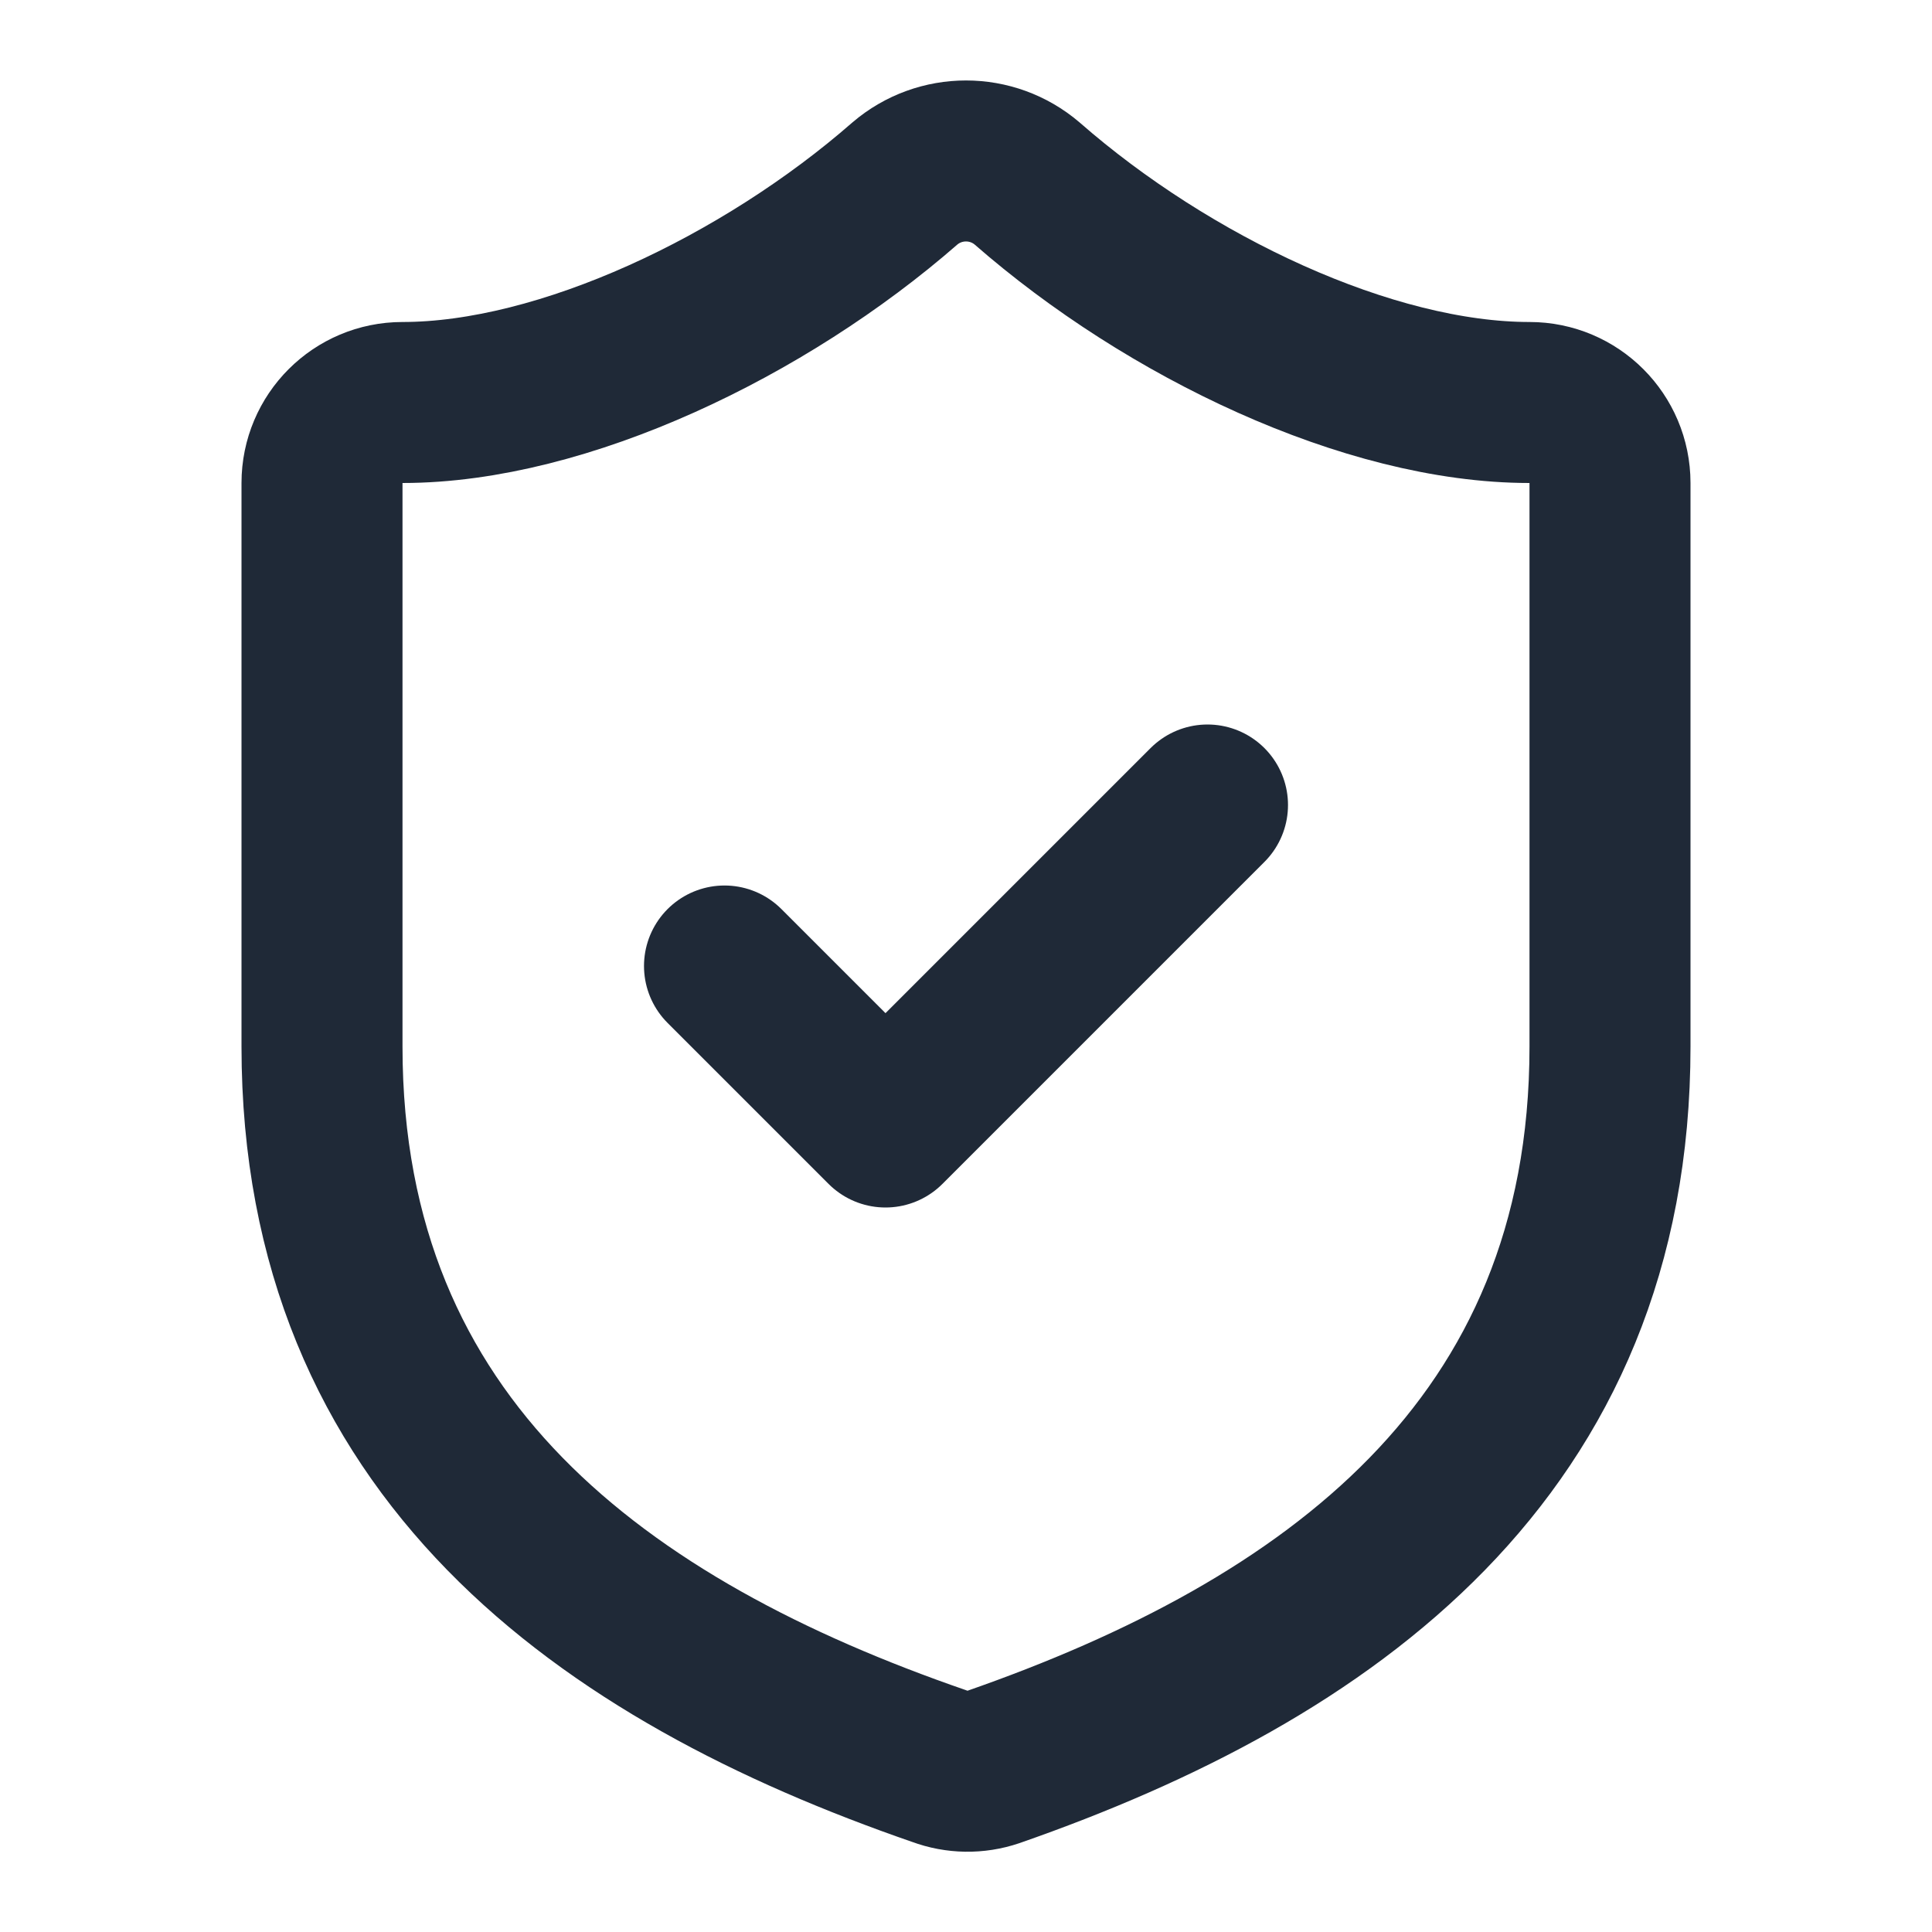
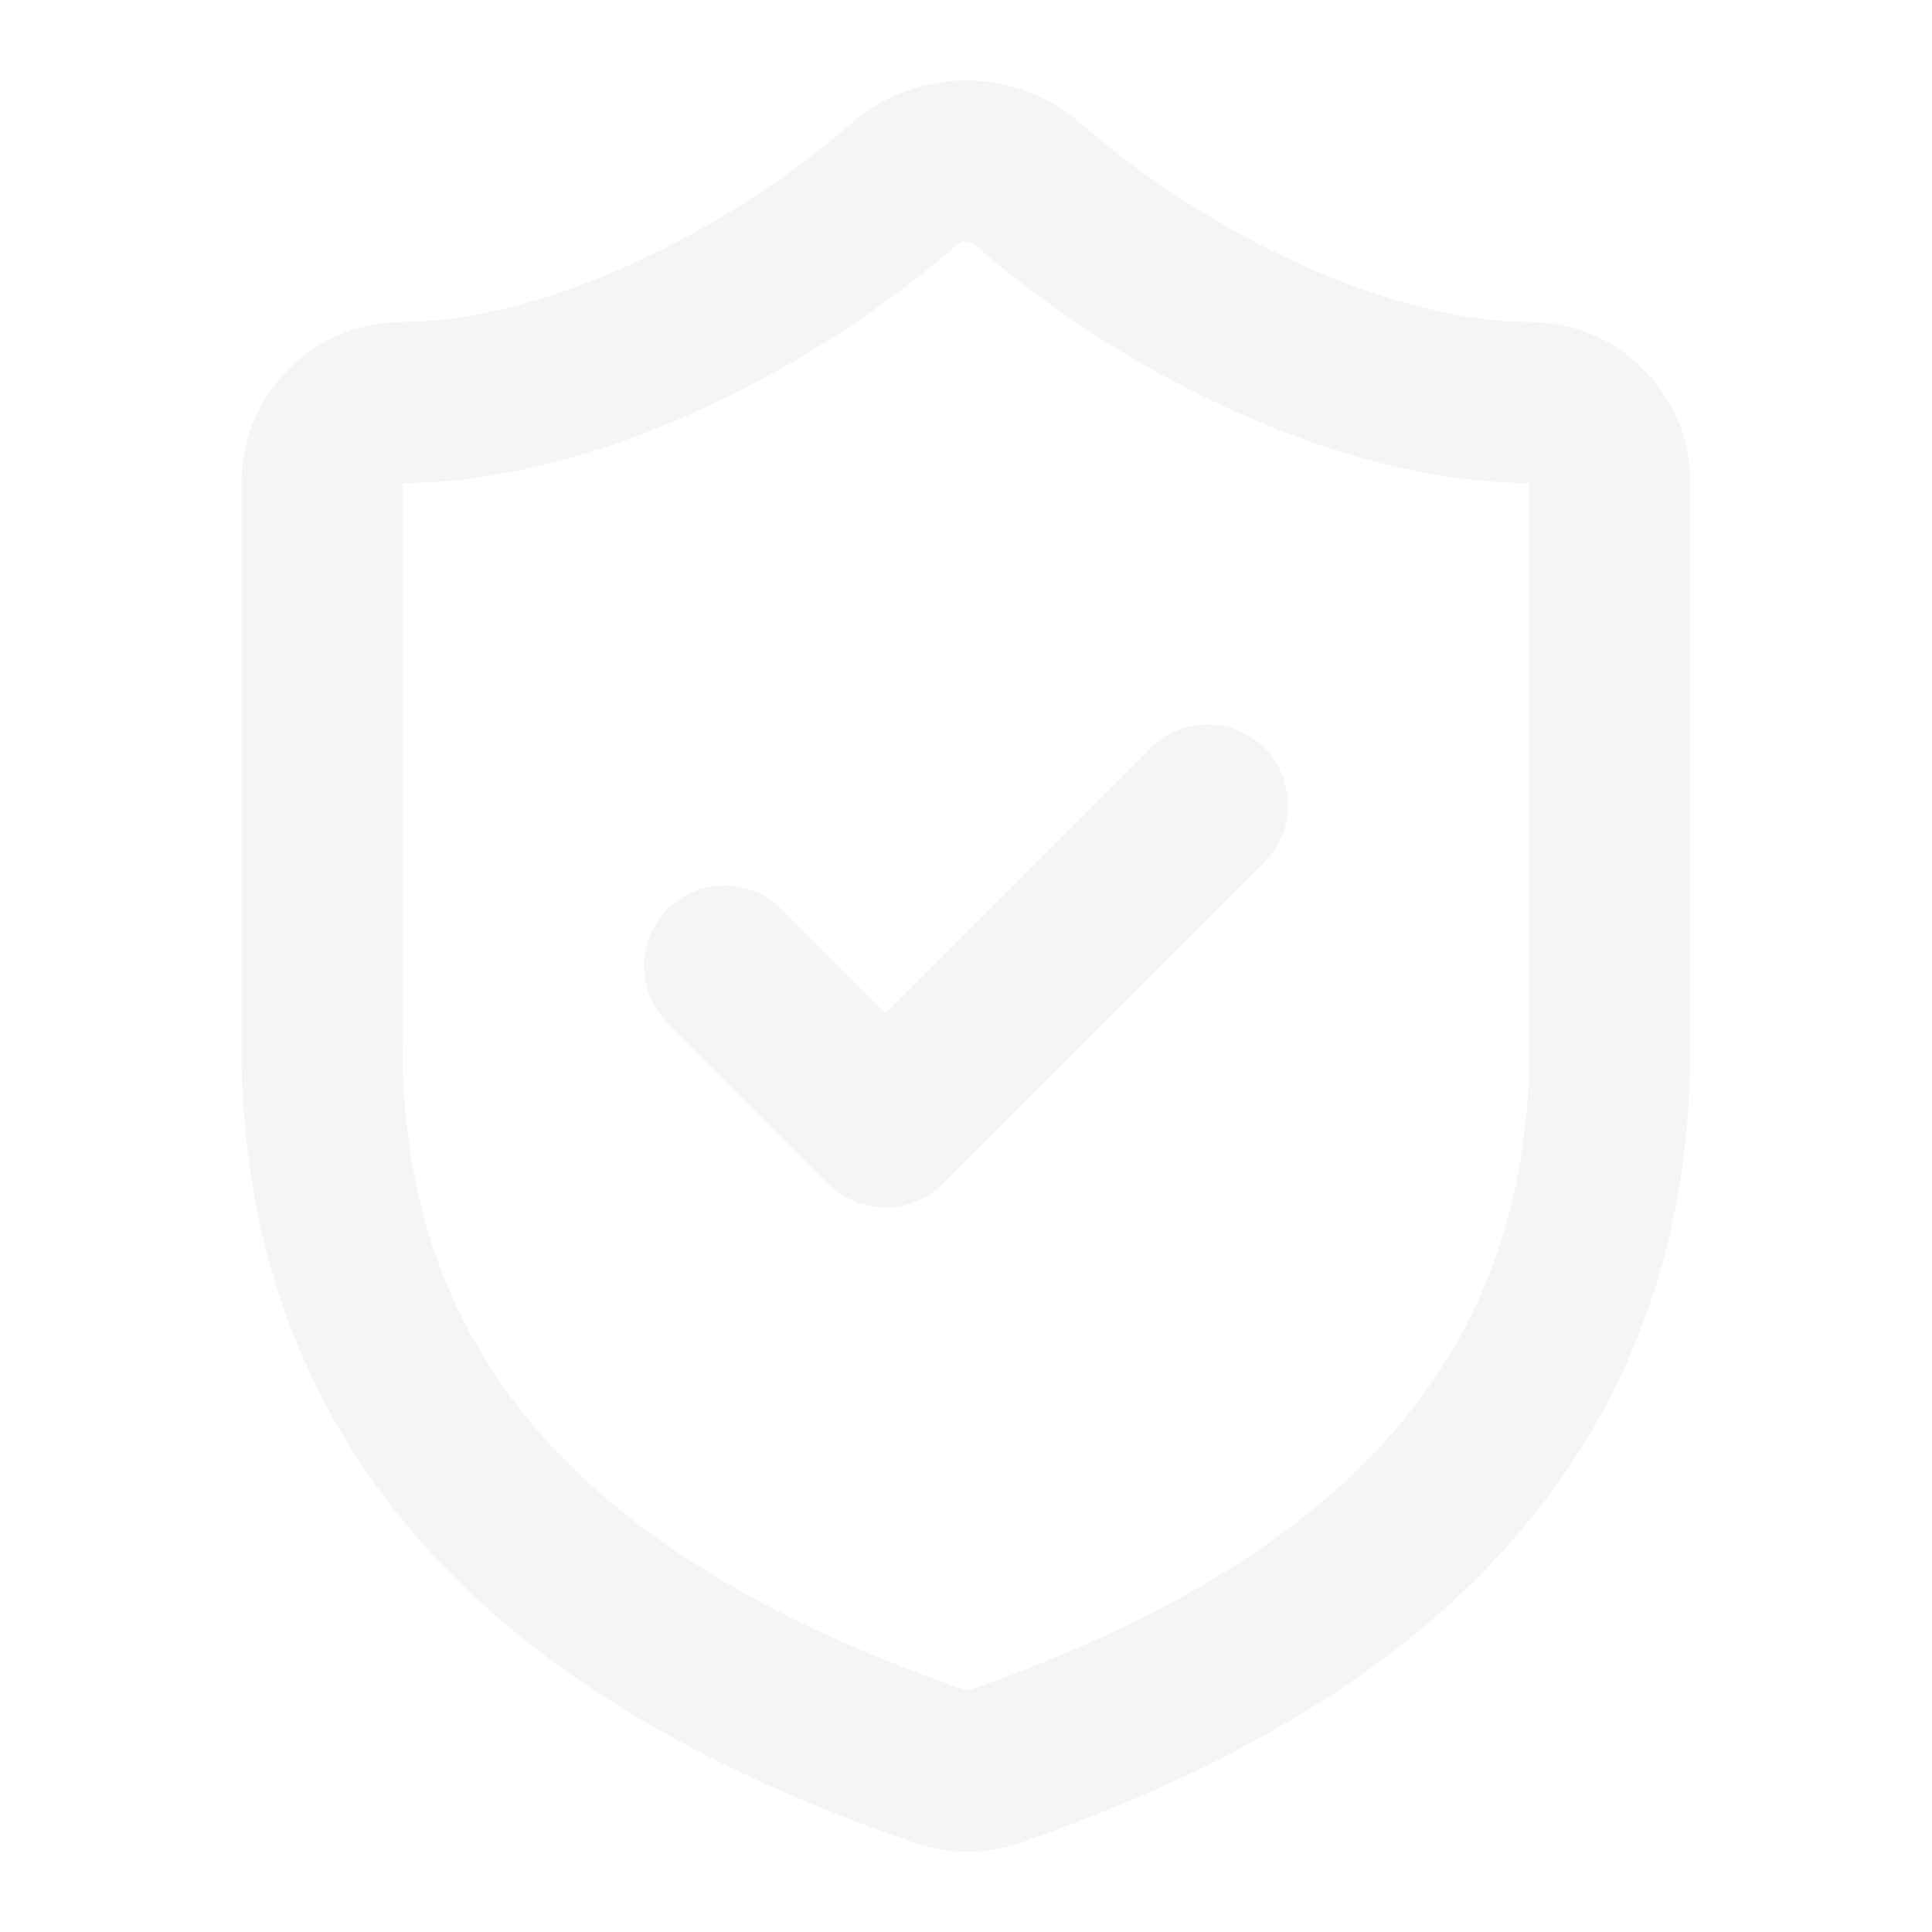
- <svg xmlns="http://www.w3.org/2000/svg" width="24" height="24" viewBox="0 0 24 24" fill="none" stroke="#1f2937" stroke-width="2" stroke-linecap="round" stroke-linejoin="round">
+ <svg xmlns="http://www.w3.org/2000/svg" width="24" height="24" viewBox="0 0 24 24" fill="none" stroke="#f5f5f5" stroke-width="2" stroke-linecap="round" stroke-linejoin="round">
  <path d="M20 13c0 5-3.5 7.5-7.66 8.95a1 1 0 0 1-.67-.01C7.5 20.5 4 18 4 13V6a1 1 0 0 1 1-1c2 0 4.5-1.2 6.24-2.72a1.17 1.17 0 0 1 1.52 0C14.51 3.81 17 5 19 5a1 1 0 0 1 1 1z" />
  <path d="m9 12 2 2 4-4" />
</svg>
